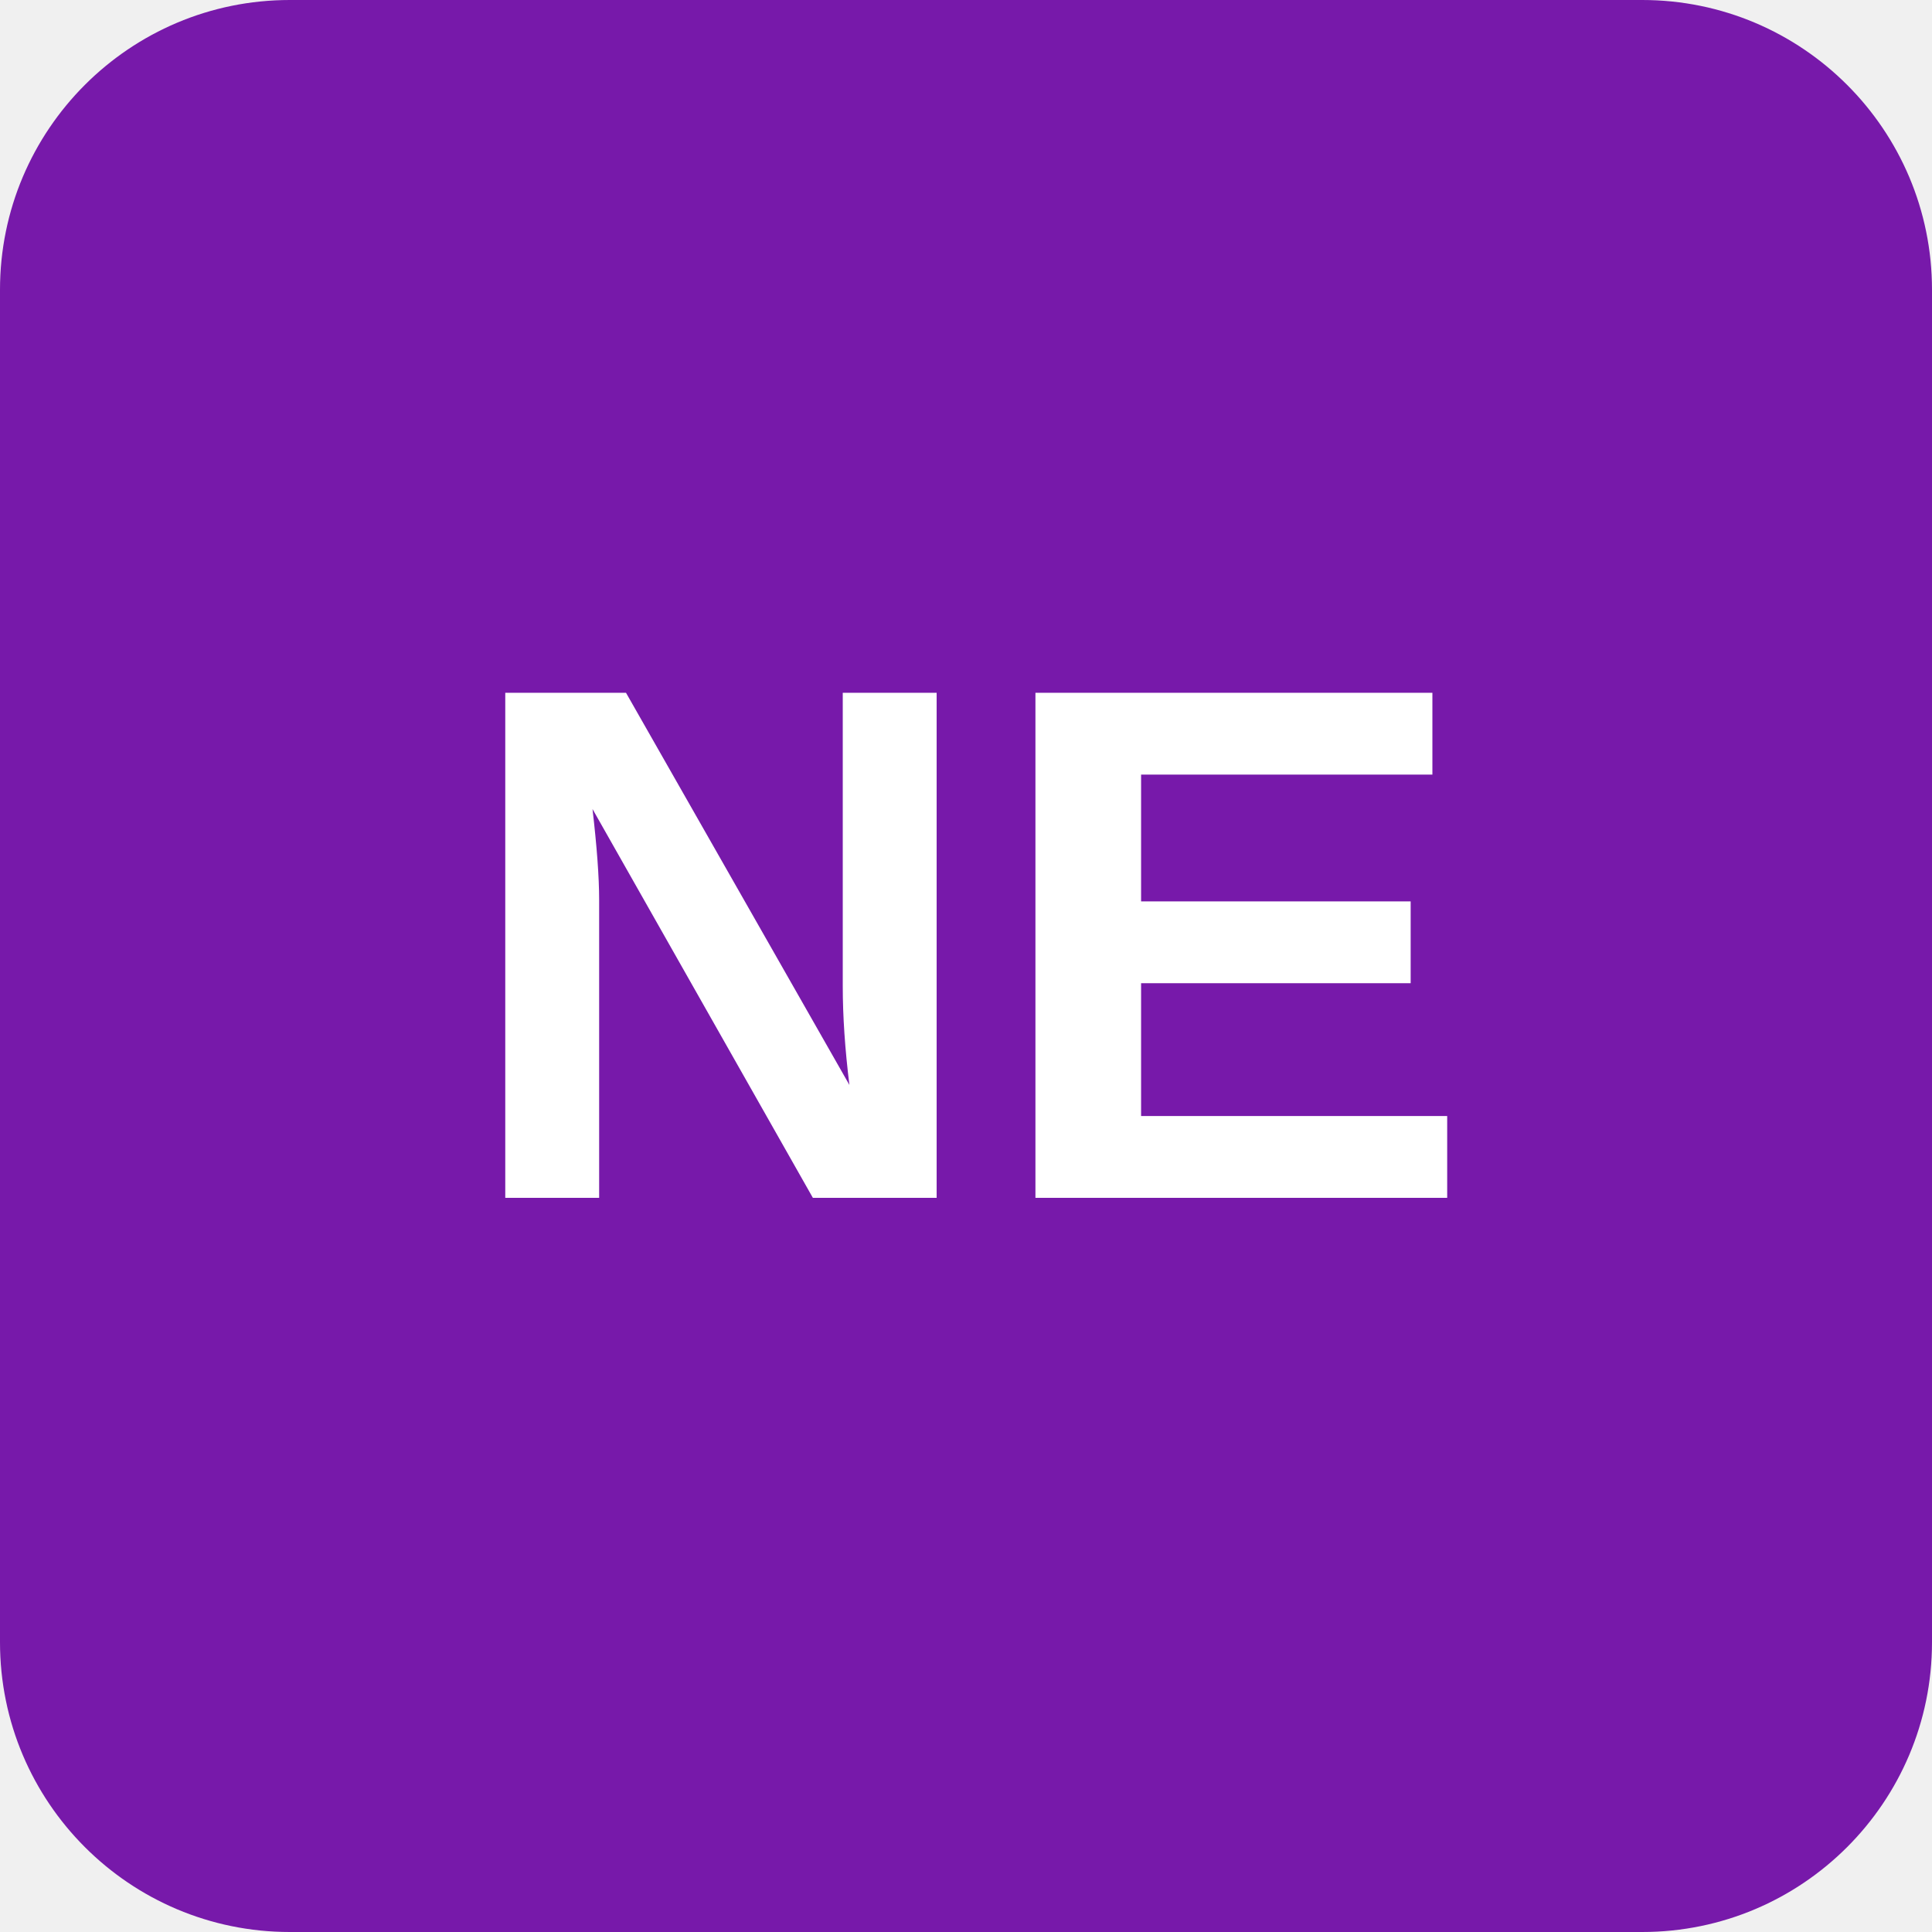
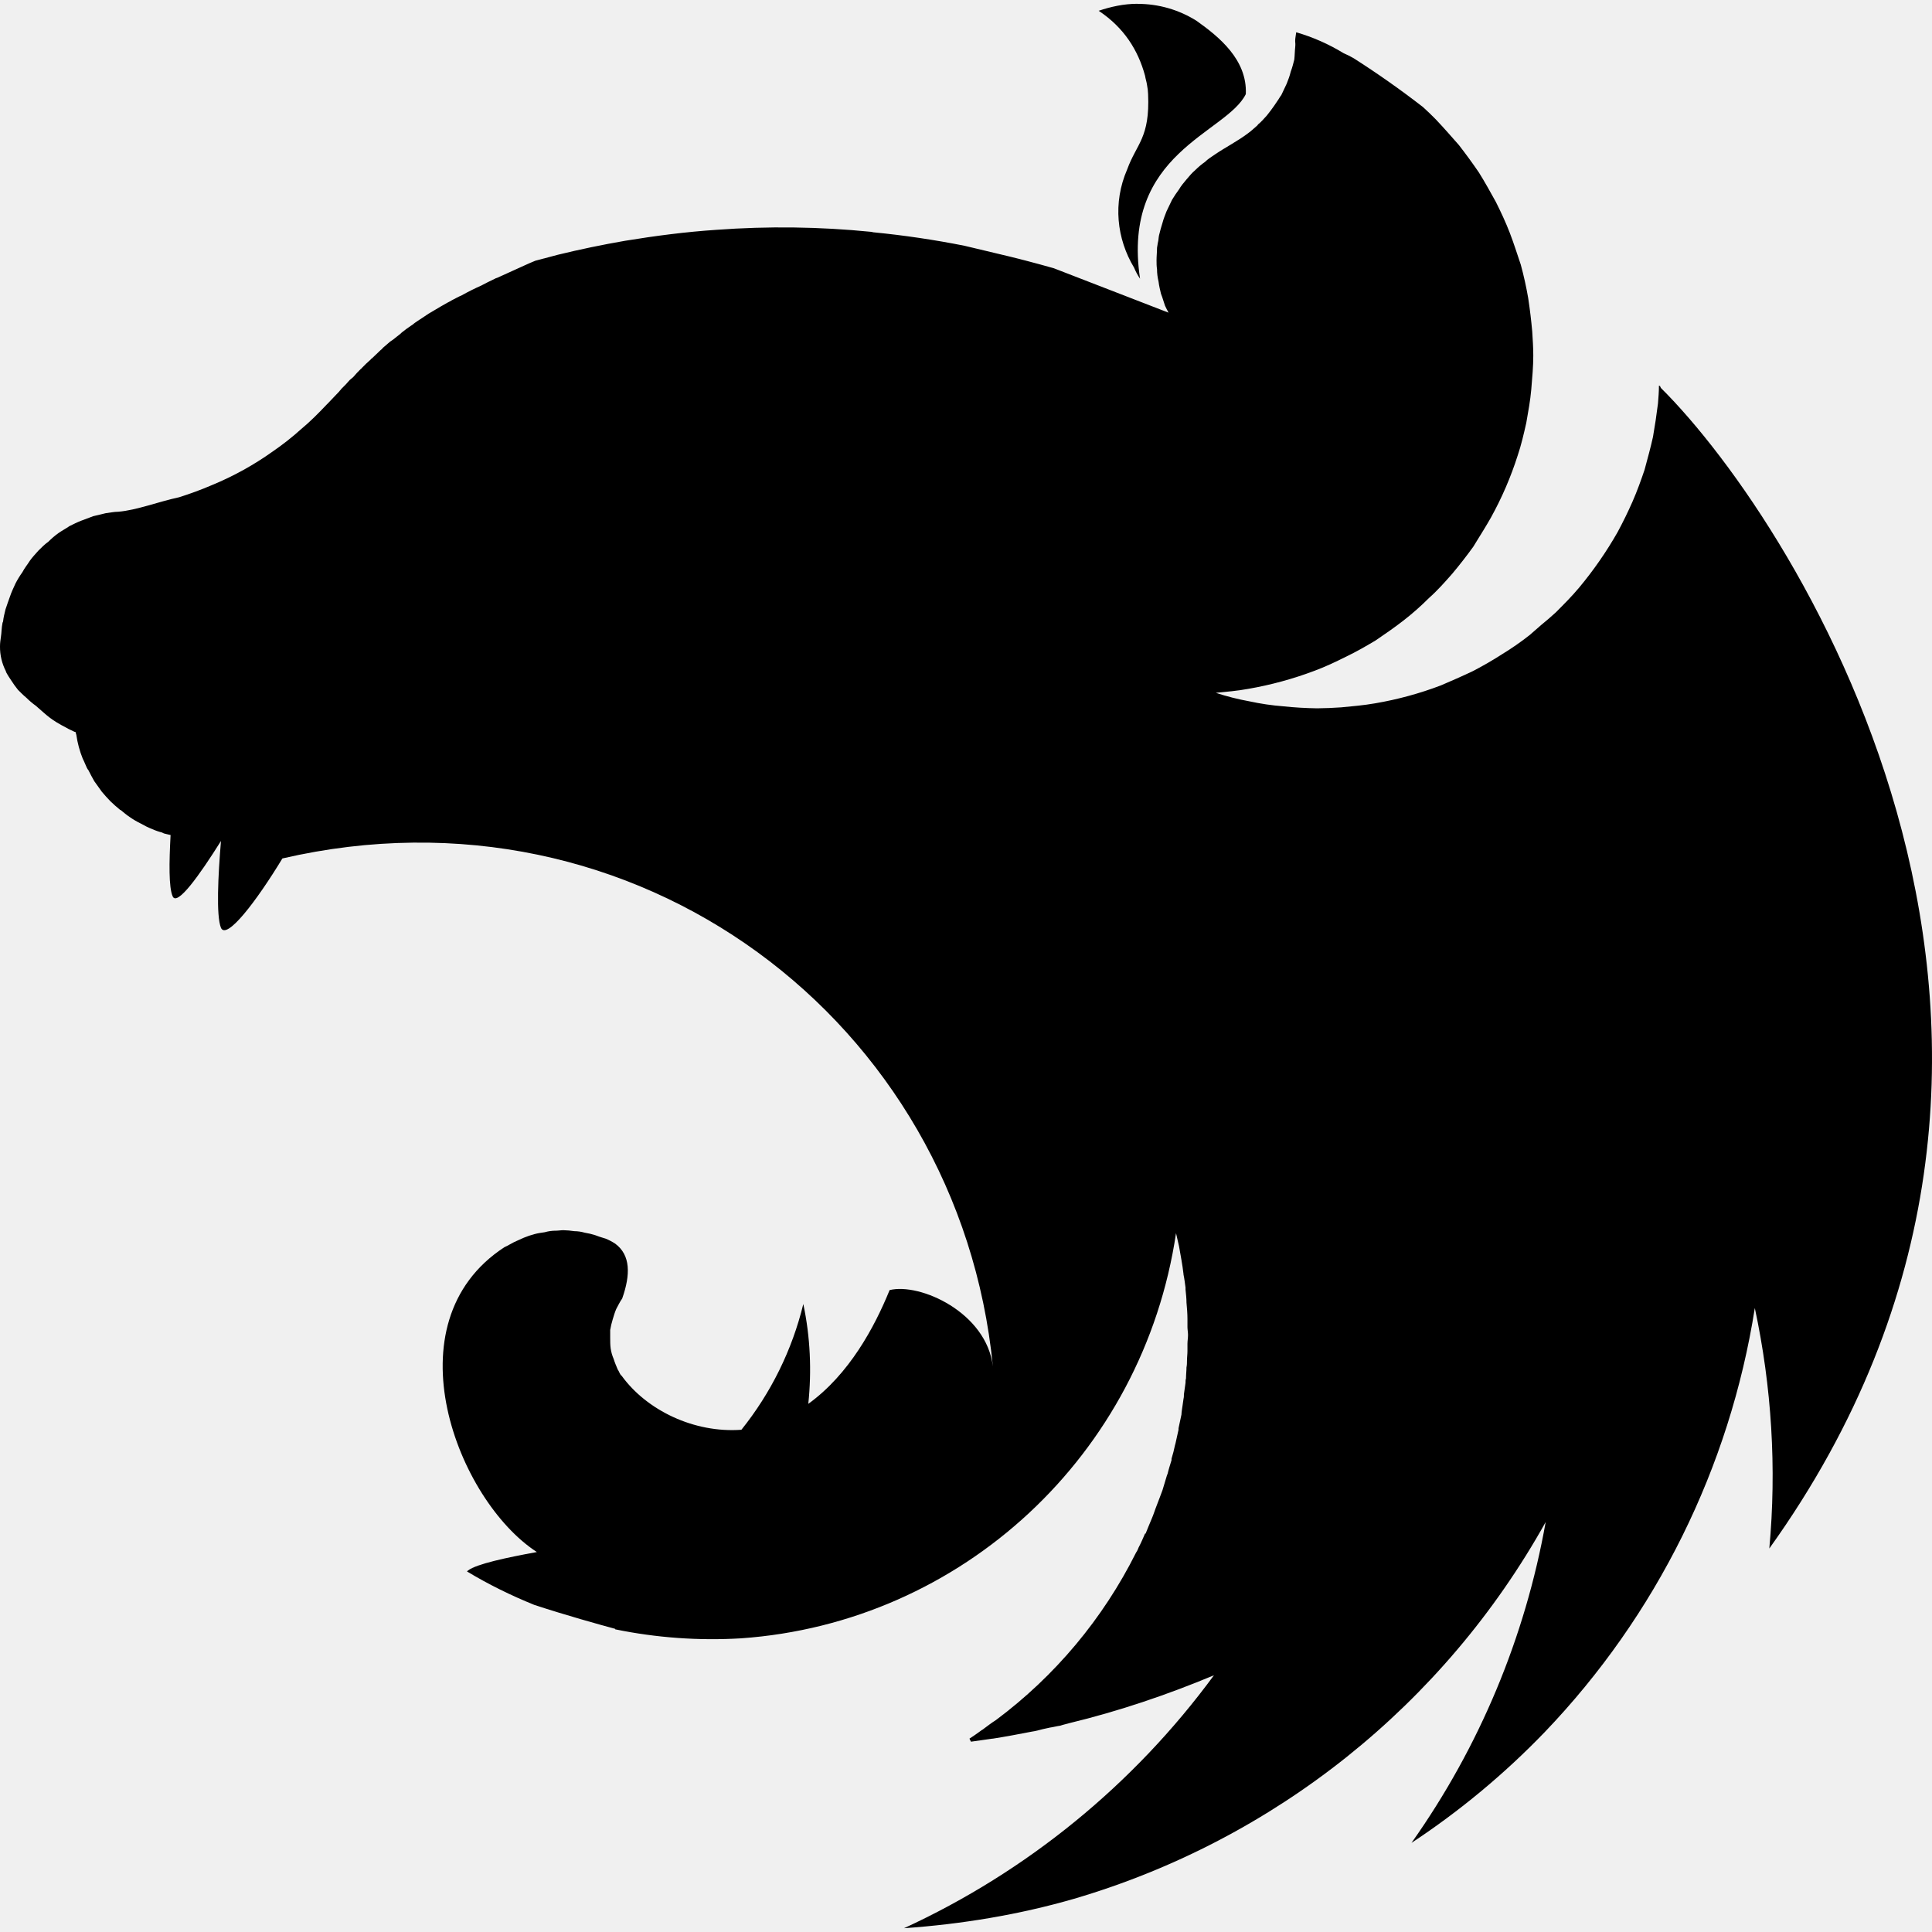
- <svg xmlns="http://www.w3.org/2000/svg" viewBox="0 0 100 100">
-   <rect width="100" height="100" rx="15" fill="#7719aa" />
-   <text x="50" y="62" font-family="Arial,sans-serif" font-size="38" font-weight="bold" fill="white" text-anchor="middle">NE</text>
+ <svg xmlns="http://www.w3.org/2000/svg" role="img" viewBox="0 0 24 24">
+   <path d="M14.131.047c-.173 0-.334.037-.483.087.316.21.49.49.576.806.007.043.019.074.025.117a.681.681 0 0 1 .013.112c.024.545-.143.614-.26.936-.18.415-.13.861.086 1.22a.74.74 0 0 0 .074.137c-.235-1.568 1.073-1.803 1.314-2.293.019-.428-.334-.713-.613-.911a1.37 1.37 0 0 0-.732-.21zM16.102.4c-.024.143-.006.106-.012.18-.006.05-.006.112-.012.161-.013.05-.025.1-.044.149-.012.05-.03.1-.05.149l-.067.142c-.02.025-.031.05-.05.075l-.037.055a2.152 2.152 0 0 1-.093.124c-.037.038-.068.081-.112.112v.006c-.037.031-.074.068-.118.1-.13.099-.278.173-.415.266-.043.03-.087.056-.124.093a.906.906 0 0 0-.118.099c-.043.037-.074.074-.111.118-.031.037-.068.08-.093.124a1.582 1.582 0 0 0-.087.13c-.025.05-.043.093-.068.142-.019.05-.037.093-.05.143a2.007 2.007 0 0 0-.043.155c-.006.025-.006.056-.012.08-.007.025-.007.05-.013.075 0 .05-.006.105-.006.155 0 .037 0 .074.006.111 0 .05.006.1.019.155.006.05.018.1.03.15.02.049.032.098.05.148.013.03.031.062.044.087l-1.426-.552c-.241-.068-.477-.13-.719-.186l-.39-.093c-.372-.074-.75-.13-1.128-.167-.013 0-.019-.006-.031-.006A11.082 11.082 0 0 0 8.9 2.855c-.378.025-.756.074-1.134.136a12.45 12.45 0 0 0-.837.174l-.279.074c-.092.037-.18.08-.266.118l-.205.093c-.012.006-.024.006-.03.012-.063.031-.118.056-.174.087a2.738 2.738 0 0 0-.236.118c-.043.018-.086.043-.124.062a.559.559 0 0 1-.055.03c-.056.032-.112.063-.162.094a1.56 1.56 0 0 0-.148.093c-.044.03-.087.055-.124.086-.006.007-.013.007-.019.013-.037.025-.08.056-.118.087l-.012.012-.093.074c-.012.007-.025.019-.037.025-.031.025-.062.056-.093.08-.006.013-.019.02-.025.025-.037.038-.074.069-.111.106-.007 0-.007.006-.013.012a1.742 1.742 0 0 0-.111.106c-.007.006-.007.012-.013.012a1.454 1.454 0 0 0-.093.1c-.012.012-.03.024-.043.036a1.374 1.374 0 0 1-.106.112c-.006.012-.018.019-.024.03-.05.05-.093.1-.143.15l-.018.018c-.1.106-.205.211-.317.304-.111.1-.229.192-.347.273a3.777 3.777 0 0 1-.762.421c-.13.056-.267.106-.403.149-.26.056-.527.161-.756.18-.05 0-.105.012-.155.018l-.155.037-.149.056c-.05.019-.099.044-.148.068-.044.031-.093.056-.137.087a1.011 1.011 0 0 0-.124.106c-.043.03-.087.074-.124.111-.037.043-.074.08-.105.124-.031.05-.068.093-.093.143a1.092 1.092 0 0 0-.087.142c-.025.056-.05.106-.068.161-.019.05-.037.106-.056.161-.012.05-.025.1-.03.15 0 .005-.007.012-.007.018-.012.056-.012.13-.019.167C.006 7.95 0 7.986 0 8.03a.657.657 0 0 0 .074.31v.006c.019.037.044.075.069.112.024.037.05.074.08.111.031.031.068.069.106.1a.906.906 0 0 0 .117.099c.149.13.186.173.378.272.031.019.062.031.1.05.006 0 .012.006.018.006 0 .013 0 .019.006.031a1.272 1.272 0 0 0 .08.298c.02.037.032.074.05.111.007.013.013.025.02.031.024.05.049.093.073.137l.093.13c.031.037.069.08.106.118.037.037.074.068.118.105 0 0 .006.006.012.006.037.031.074.062.112.087a.986.986 0 0 0 .136.08c.043.025.093.05.142.069a.73.73 0 0 0 .124.043c.007.006.013.006.025.012.025.007.056.013.08.019-.018.335-.024.65.026.762.055.124.328-.254.6-.688-.036.428-.061.93 0 1.079.069.155.44-.329.763-.862 4.395-1.016 8.405 2.02 8.826 6.31-.08-.67-.905-1.041-1.283-.948-.186.458-.502 1.047-1.01 1.413.043-.41.025-.83-.062-1.24a4.009 4.009 0 0 1-.769 1.562c-.588.043-1.177-.242-1.487-.67-.025-.018-.031-.055-.05-.08-.018-.043-.037-.087-.05-.13a.515.515 0 0 1-.037-.13c-.006-.044-.006-.087-.006-.137v-.093a.992.992 0 0 1 .031-.13c.013-.043.025-.086.044-.13.024-.043.043-.087.074-.13.105-.298.105-.54-.087-.682a.706.706 0 0 0-.118-.062c-.024-.006-.055-.018-.08-.025l-.05-.018a.847.847 0 0 0-.13-.031.472.472 0 0 0-.13-.019 1.01 1.01 0 0 0-.136-.012c-.031 0-.062.006-.093.006a.484.484 0 0 0-.137.019c-.043.006-.086.012-.13.024a1.068 1.068 0 0 0-.13.044c-.043.018-.08.037-.124.056-.037.018-.074.043-.118.062-1.444.942-.582 3.148.403 3.787-.372.068-.75.148-.855.229l-.013.012c.267.161.546.298.837.416.397.13.818.247 1.004.297v.006a5.996 5.996 0 0 0 1.562.112c2.746-.192 4.996-2.281 5.405-5.033l.037.161c.019.112.043.23.056.347v.006c.012.056.018.112.025.162v.024c.006.056.012.112.012.162.006.068.012.136.012.204v.1c0 .03.007.067.007.098 0 .038-.007.075-.007.112v.087c0 .043-.006.08-.006.124 0 .025 0 .05-.006.08 0 .044-.006.087-.006.137-.006.018-.006.037-.006.055l-.02.143c0 .019 0 .037-.005.056-.007.062-.019.118-.025.18v.012l-.037.174v.018l-.037.167c0 .007-.007.02-.007.025a1.663 1.663 0 0 1-.043.168v.018c-.019.062-.037.118-.05.174-.006.006-.006.012-.006.012l-.056.186c-.024.062-.043.118-.068.18-.025.062-.043.124-.068.18-.025.062-.05.117-.074.18h-.007c-.024.055-.05.117-.08.173a.302.302 0 0 1-.019.043c-.006.006-.006.013-.012.019a5.867 5.867 0 0 1-1.742 2.082c-.05.031-.099.069-.149.106-.012.012-.03.018-.043.03a2.603 2.603 0 0 1-.136.094l.018.037h.007l.26-.037h.006c.161-.025.322-.056.483-.087.044-.006.093-.019.137-.031l.087-.019c.043-.006.086-.018.13-.024.037-.013.074-.02.111-.031.62-.15 1.221-.354 1.798-.595a9.926 9.926 0 0 1-3.85 3.142c.714-.05 1.426-.167 2.114-.366a9.903 9.903 0 0 0 5.857-4.68 9.893 9.893 0 0 1-1.667 3.986 9.758 9.758 0 0 0 1.655-1.376 9.824 9.824 0 0 0 2.61-5.268c.21.98.272 1.99.18 2.987 4.474-6.241.371-12.712-1.346-14.416-.006-.013-.012-.019-.012-.031-.006.006-.006.006-.006.012 0-.006 0-.006-.007-.012 0 .074-.006.148-.012.223a8.34 8.34 0 0 1-.062.415c-.03.136-.068.273-.105.41-.044.13-.093.266-.15.396a5.322 5.322 0 0 1-.185.378 4.735 4.735 0 0 1-.477.688c-.093.111-.192.21-.292.31a3.994 3.994 0 0 1-.18.155l-.142.124a3.459 3.459 0 0 1-.347.241 4.295 4.295 0 0 1-.366.211c-.13.062-.26.118-.39.174a4.364 4.364 0 0 1-.818.223c-.143.025-.285.037-.422.05a4.914 4.914 0 0 1-.297.012 4.66 4.66 0 0 1-.422-.025 3.137 3.137 0 0 1-.421-.062 3.136 3.136 0 0 1-.415-.105h-.007c.137-.013.273-.025.41-.05a4.493 4.493 0 0 0 .818-.223c.136-.05.266-.112.39-.174.13-.062.248-.13.372-.204.118-.08.235-.161.347-.248.112-.087.217-.18.316-.279.105-.093.198-.198.291-.304.093-.111.18-.223.26-.334.013-.019.026-.044.038-.062.062-.1.124-.199.18-.298a4.272 4.272 0 0 0 .334-.775c.044-.13.075-.266.106-.403.025-.142.05-.278.062-.415.012-.142.025-.285.025-.421 0-.1-.007-.199-.013-.298a6.726 6.726 0 0 0-.05-.415 4.493 4.493 0 0 0-.092-.415c-.044-.13-.087-.267-.137-.397-.05-.13-.111-.26-.173-.384-.069-.124-.137-.248-.211-.366a6.843 6.843 0 0 0-.248-.34c-.093-.106-.186-.212-.285-.317a3.878 3.878 0 0 0-.161-.155c-.28-.217-.57-.421-.862-.607a1.154 1.154 0 0 0-.124-.062 2.415 2.415 0 0 0-.589-.26Z" />
</svg>
